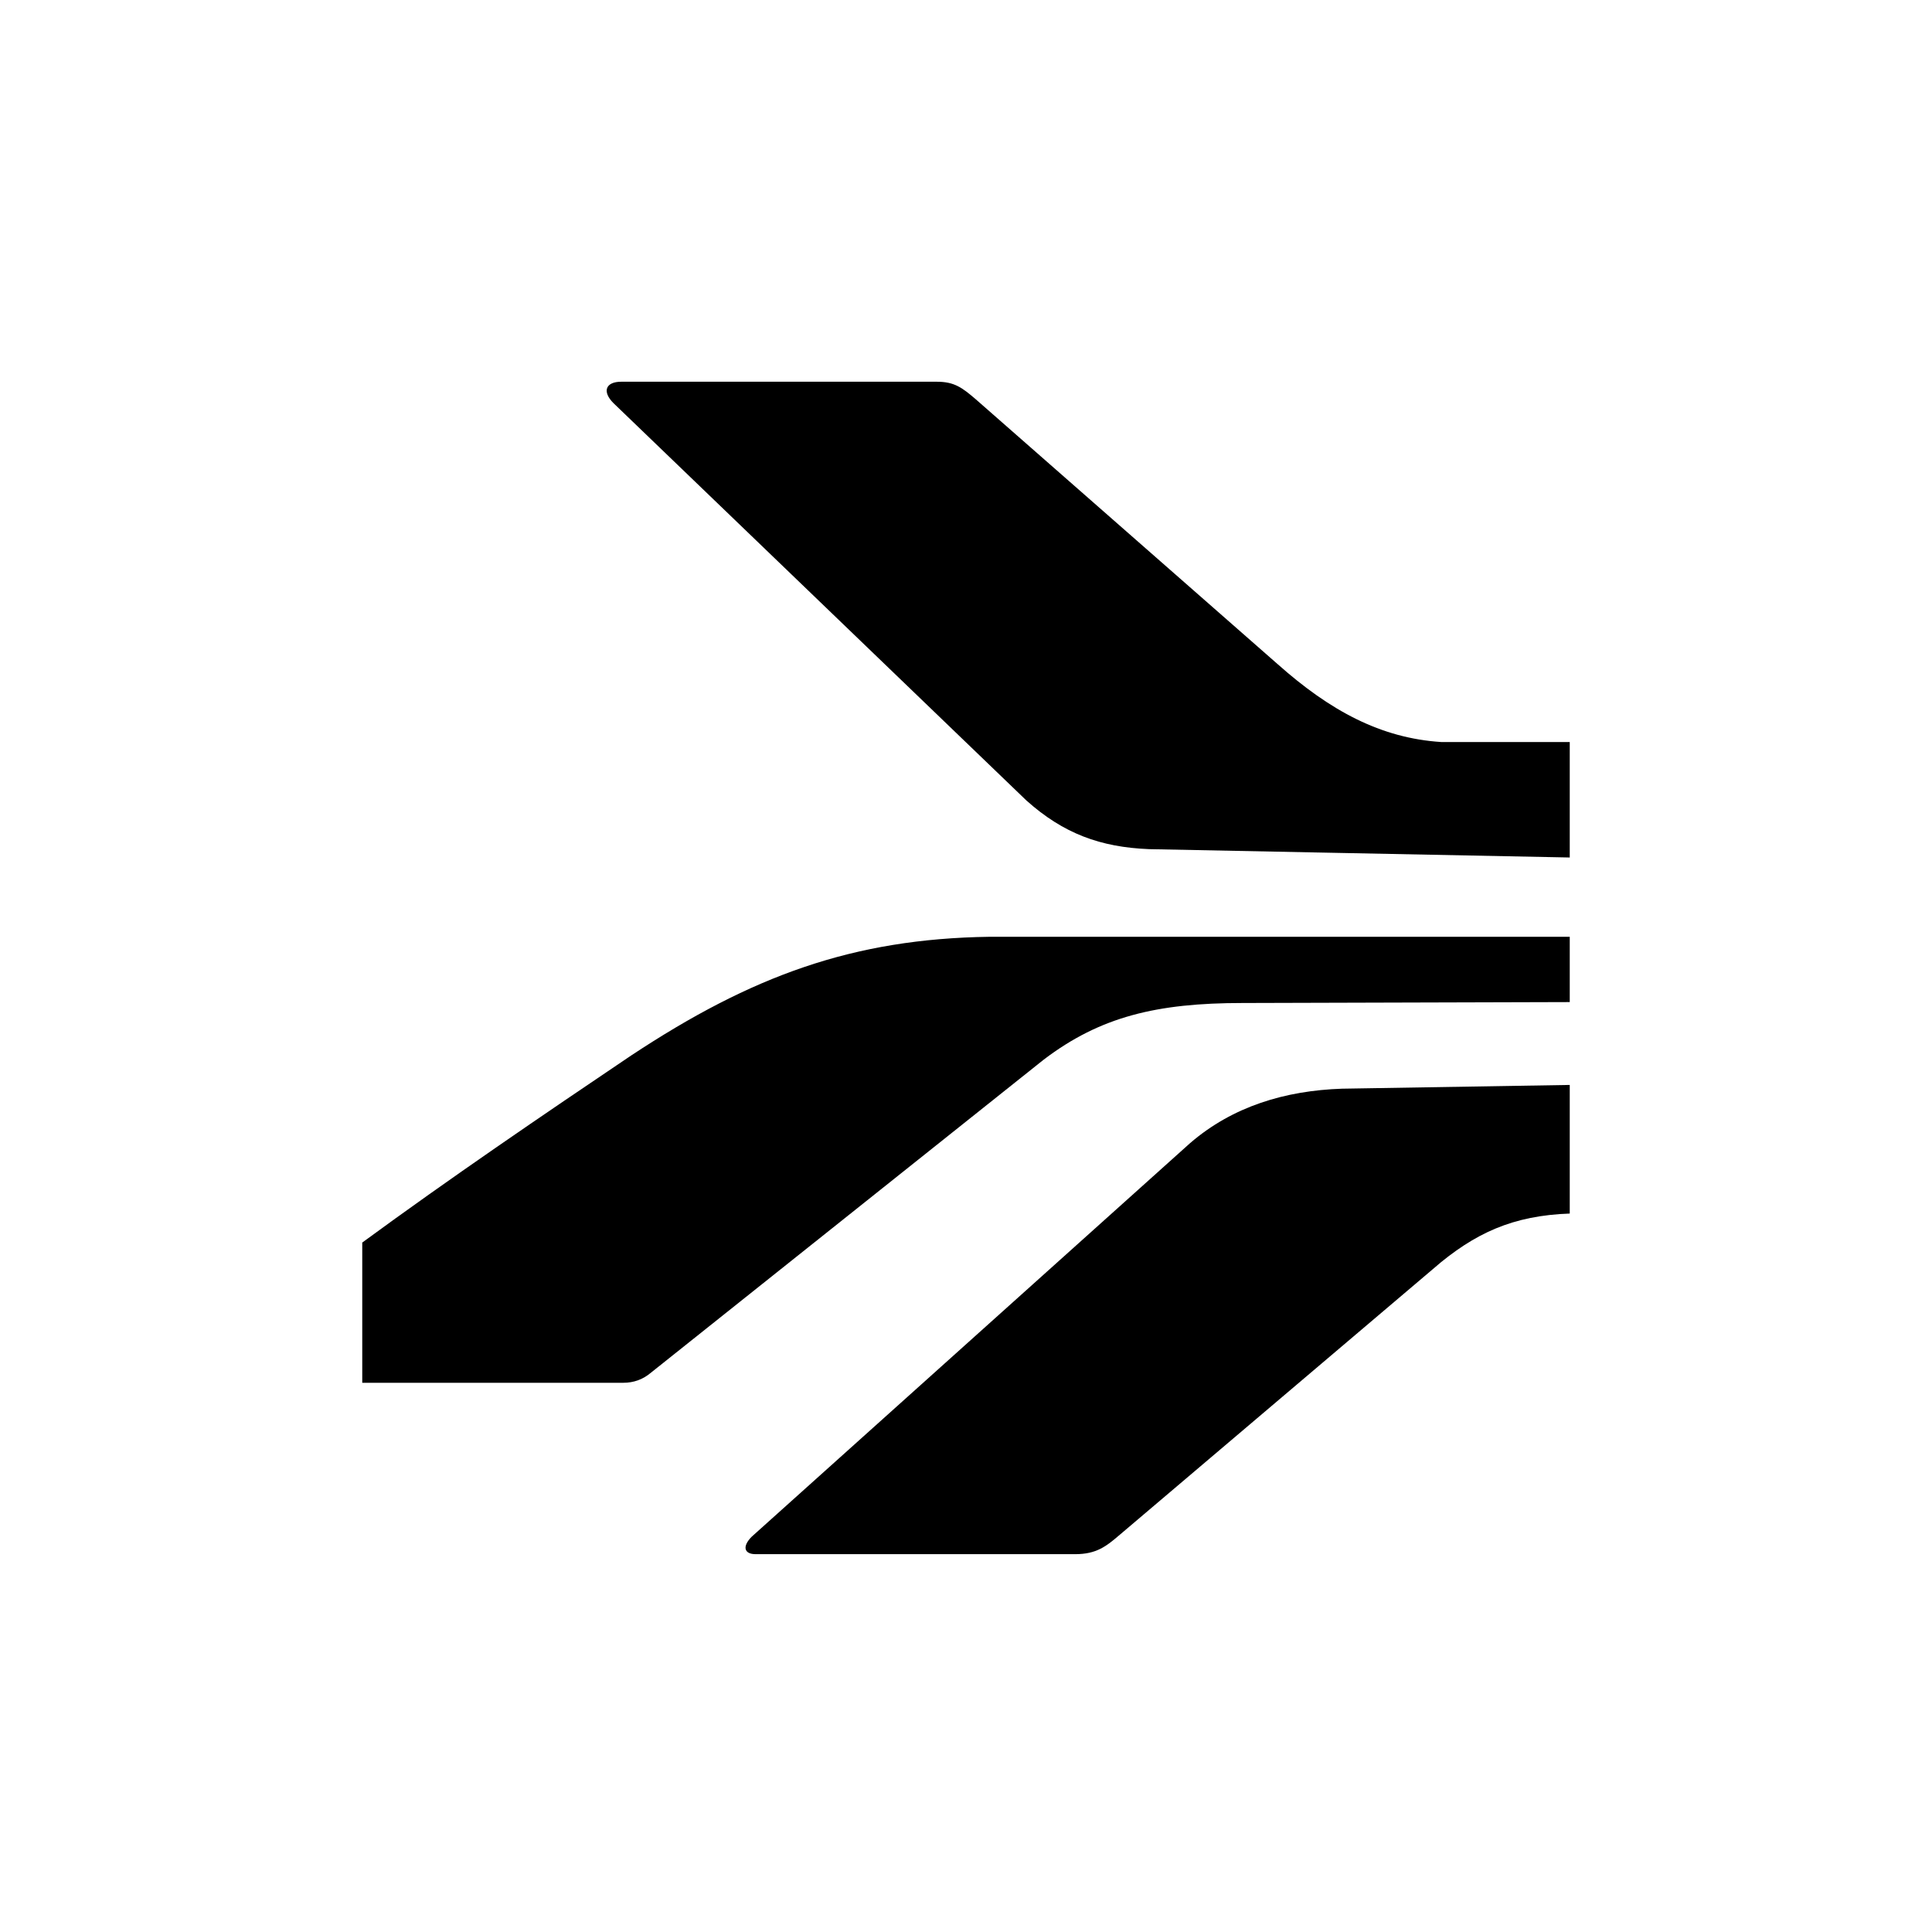
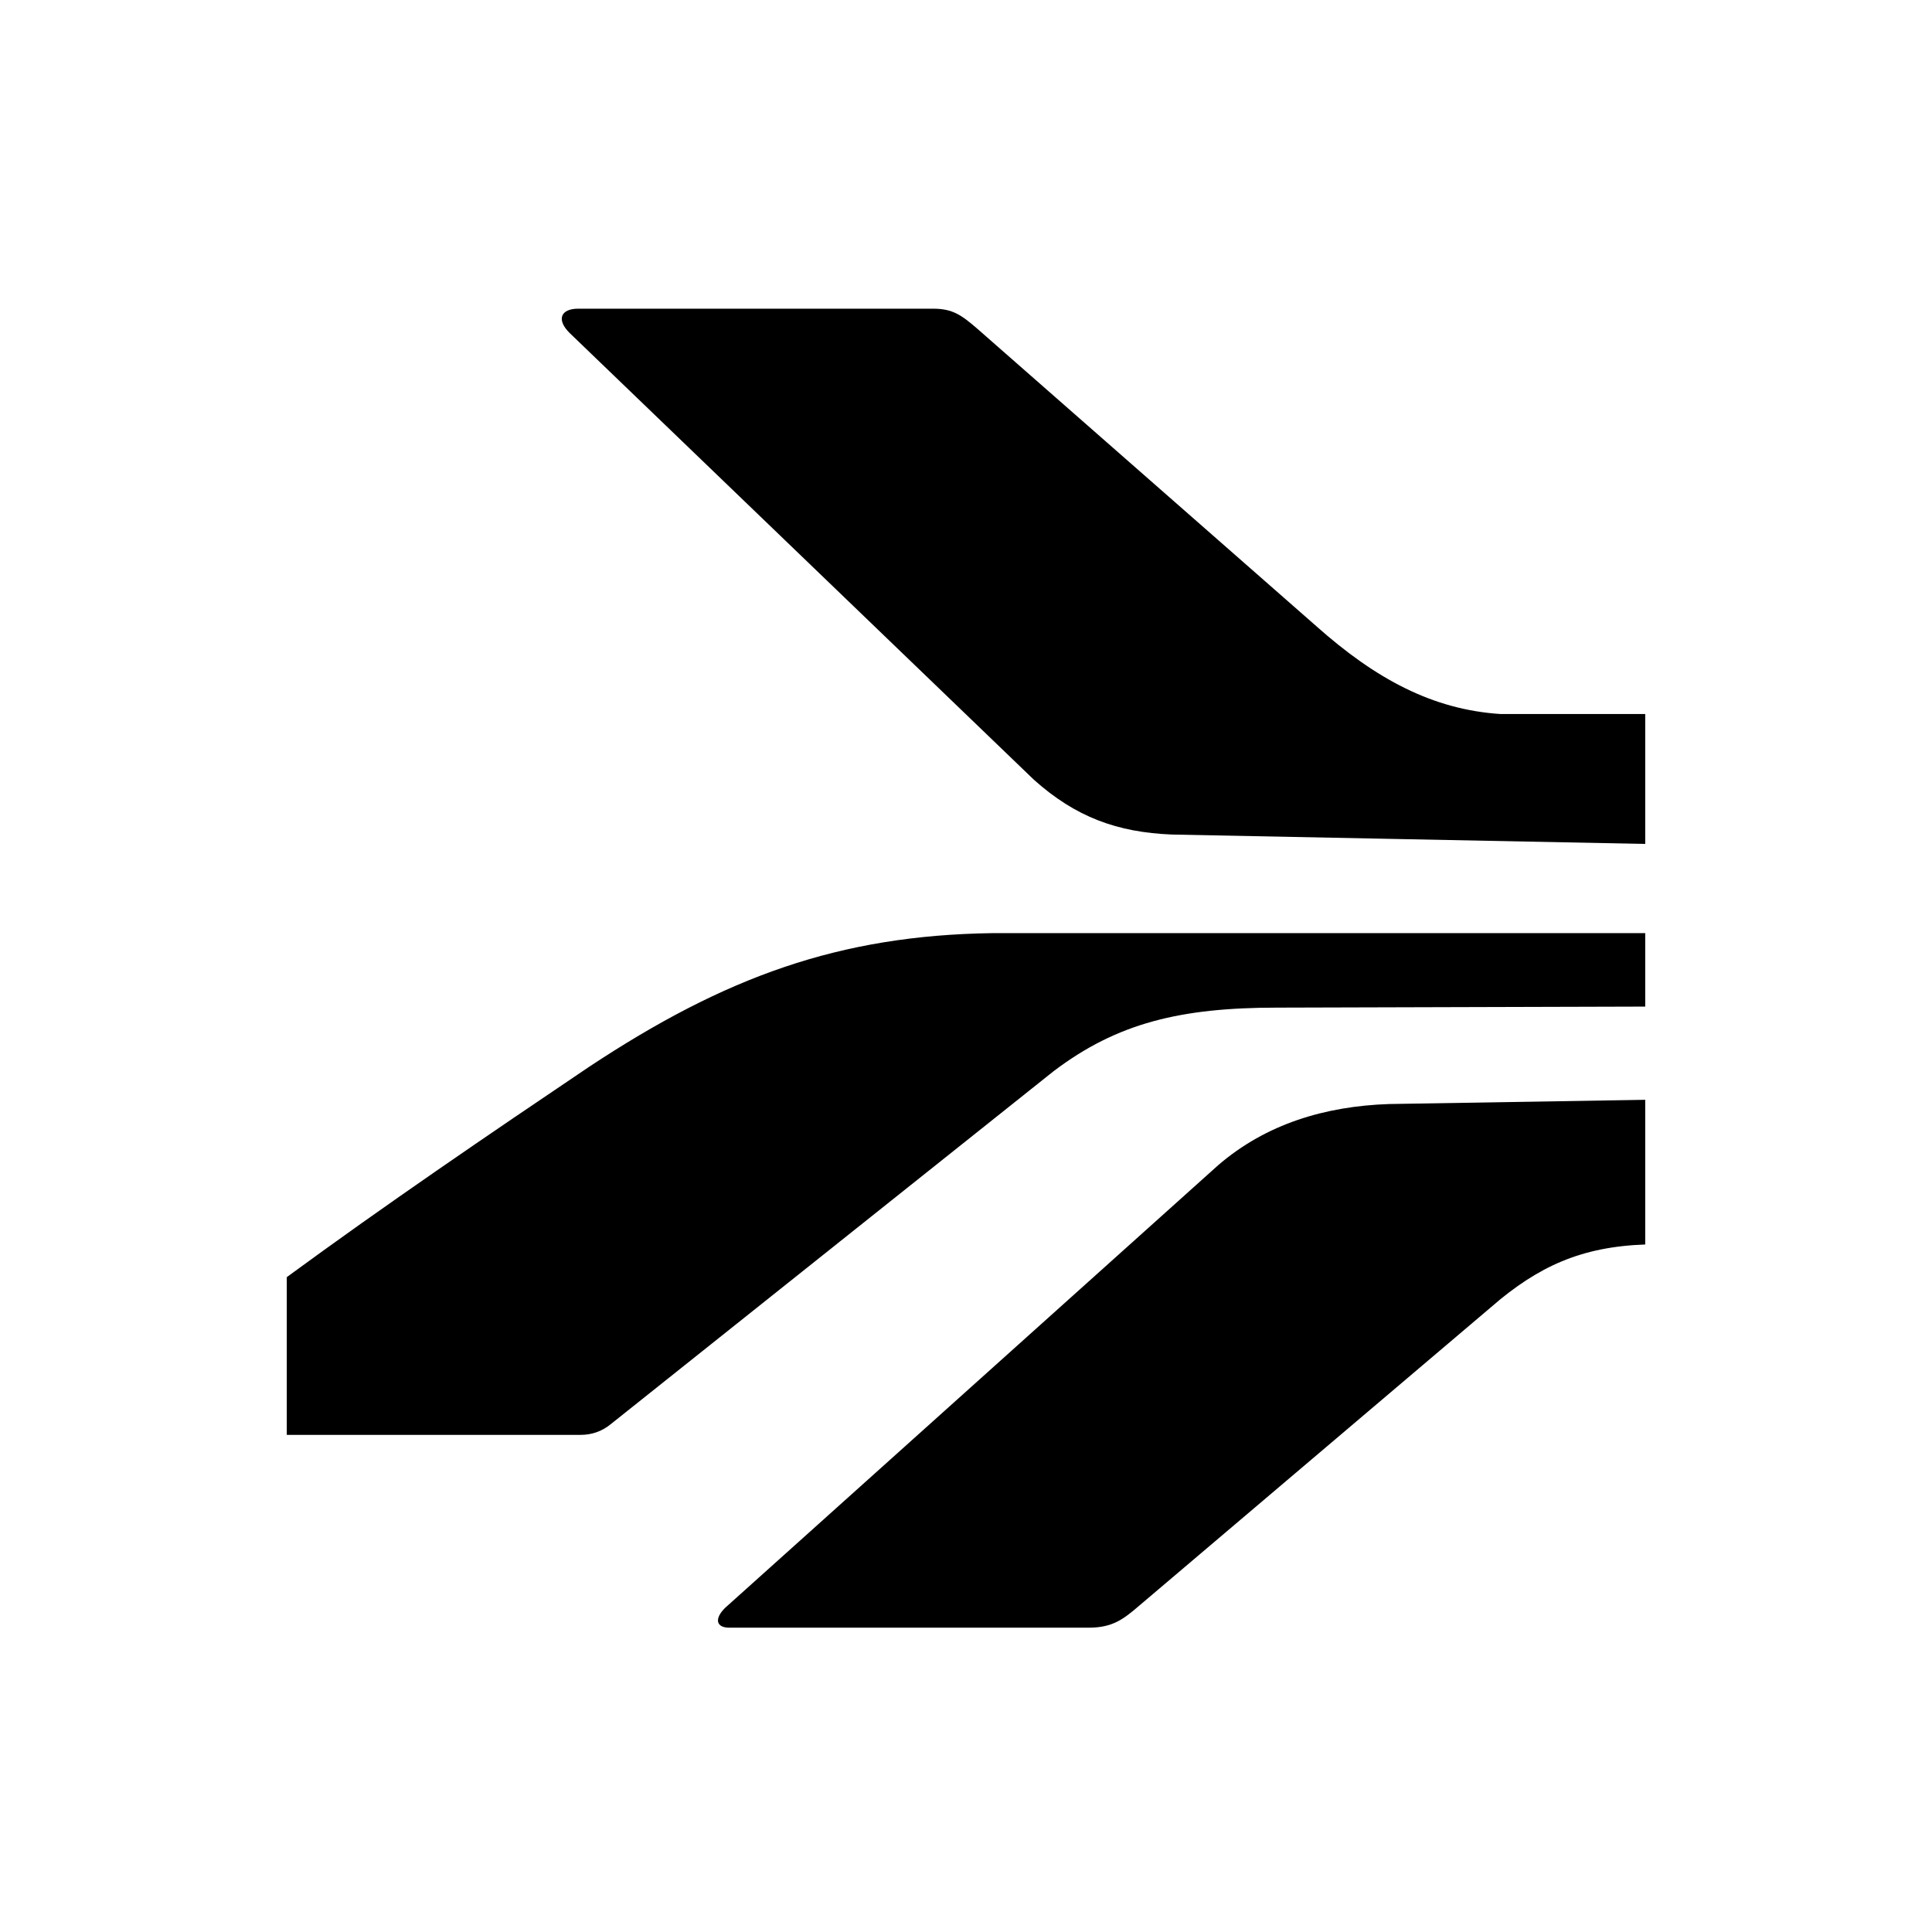
<svg xmlns="http://www.w3.org/2000/svg" viewBox="0 0 512 512" role="img" aria-label="Kaeso">
  <rect width="512" height="512" fill="#ffffff" />
-   <svg x="96" y="96" width="320" height="320" viewBox="107 90 620 620" fill="#000000">
+   <svg x="76" y="76" width="360" height="360" viewBox="107 90 620 620" fill="#000000">
    <path d="m240 100h162c9 0 13 3 20 9l155 136c27 24 53 38 84 40h253q7 0 7 7v50q0 6-7 6l-403-8c-25-1-44-8-63-25l-212-204c-6-6-4-11 4-11z" />
    <path d="m107 542c45-33 92-65 138-96 62-41 114-60 184-61h484q8 0 8 7v19q0 7-8 7l-354 1c-44 0-73 7-102 29l-202 161q-6 5-14 5h-134q-6 0-6-6v-58q0-5 6-8z" />
    <path d="m307 693 225-202c22-19 49-27 78-28l303-5q8 0 8 8v56q0 5-6 5h-182c-31 0-51 8-72 25l-165 140c-7 6-12 10-23 10h-164c-6 0-7-4-2-9z" />
  </svg>
</svg>
